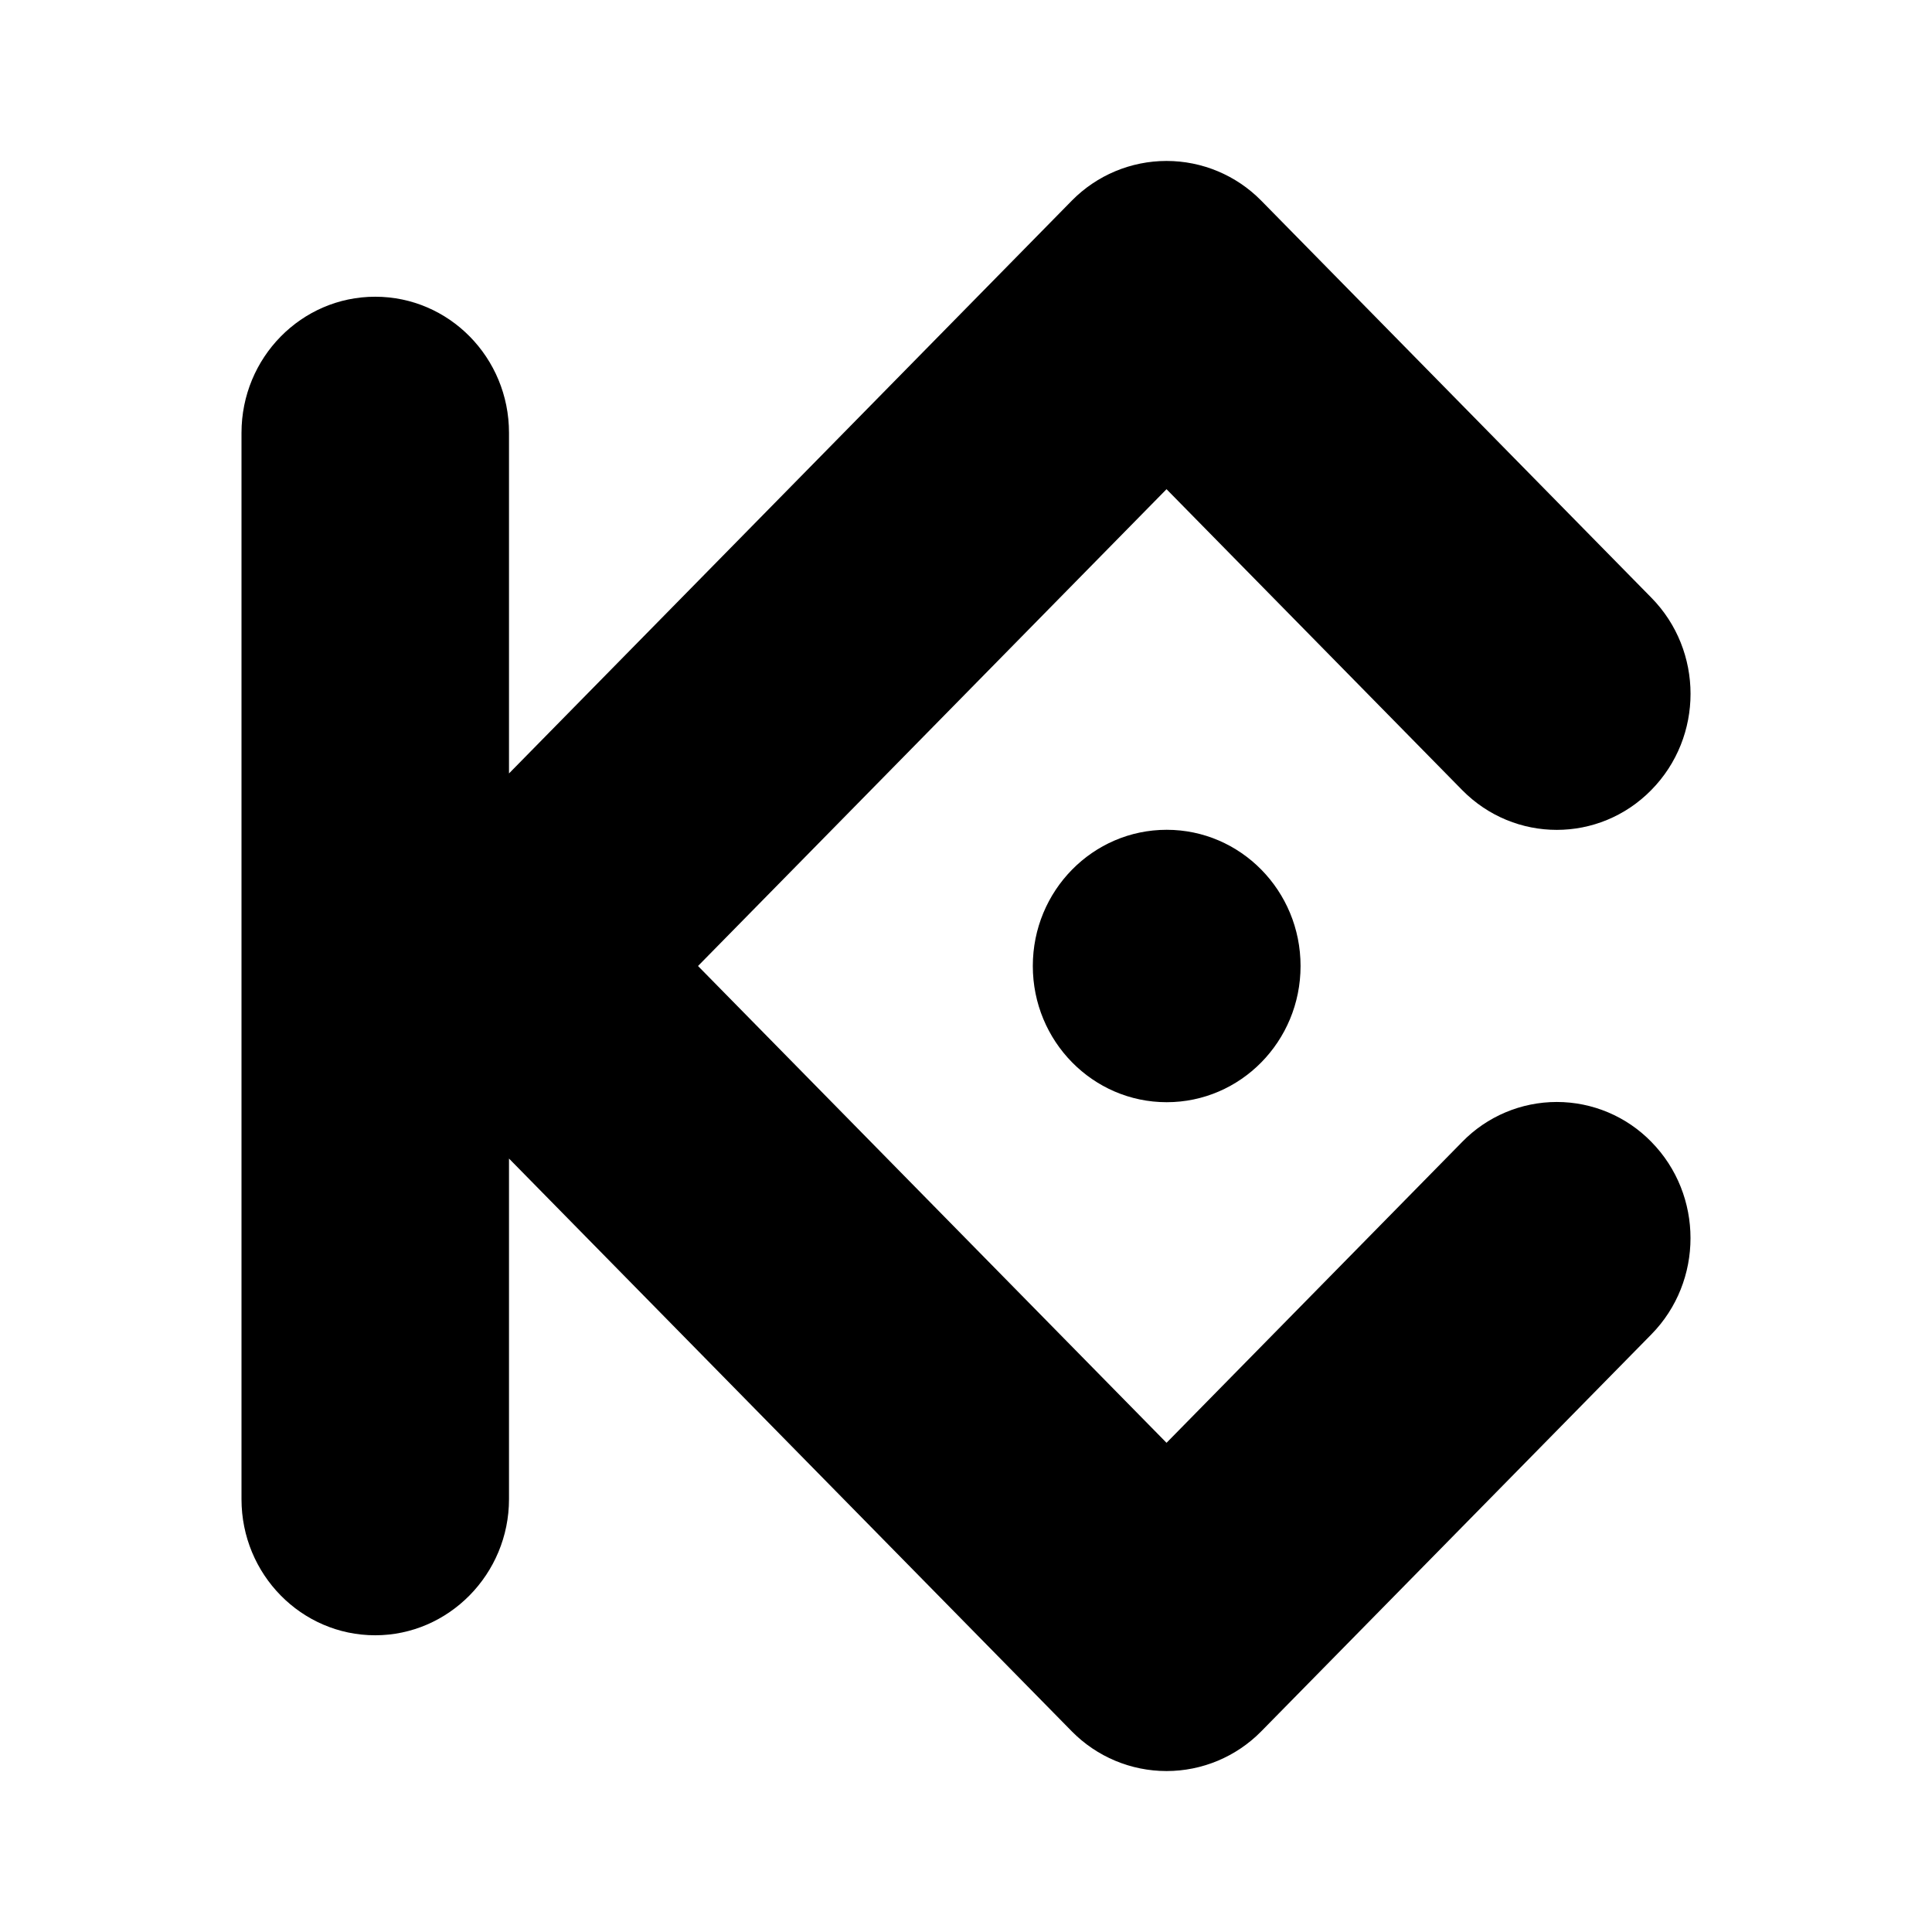
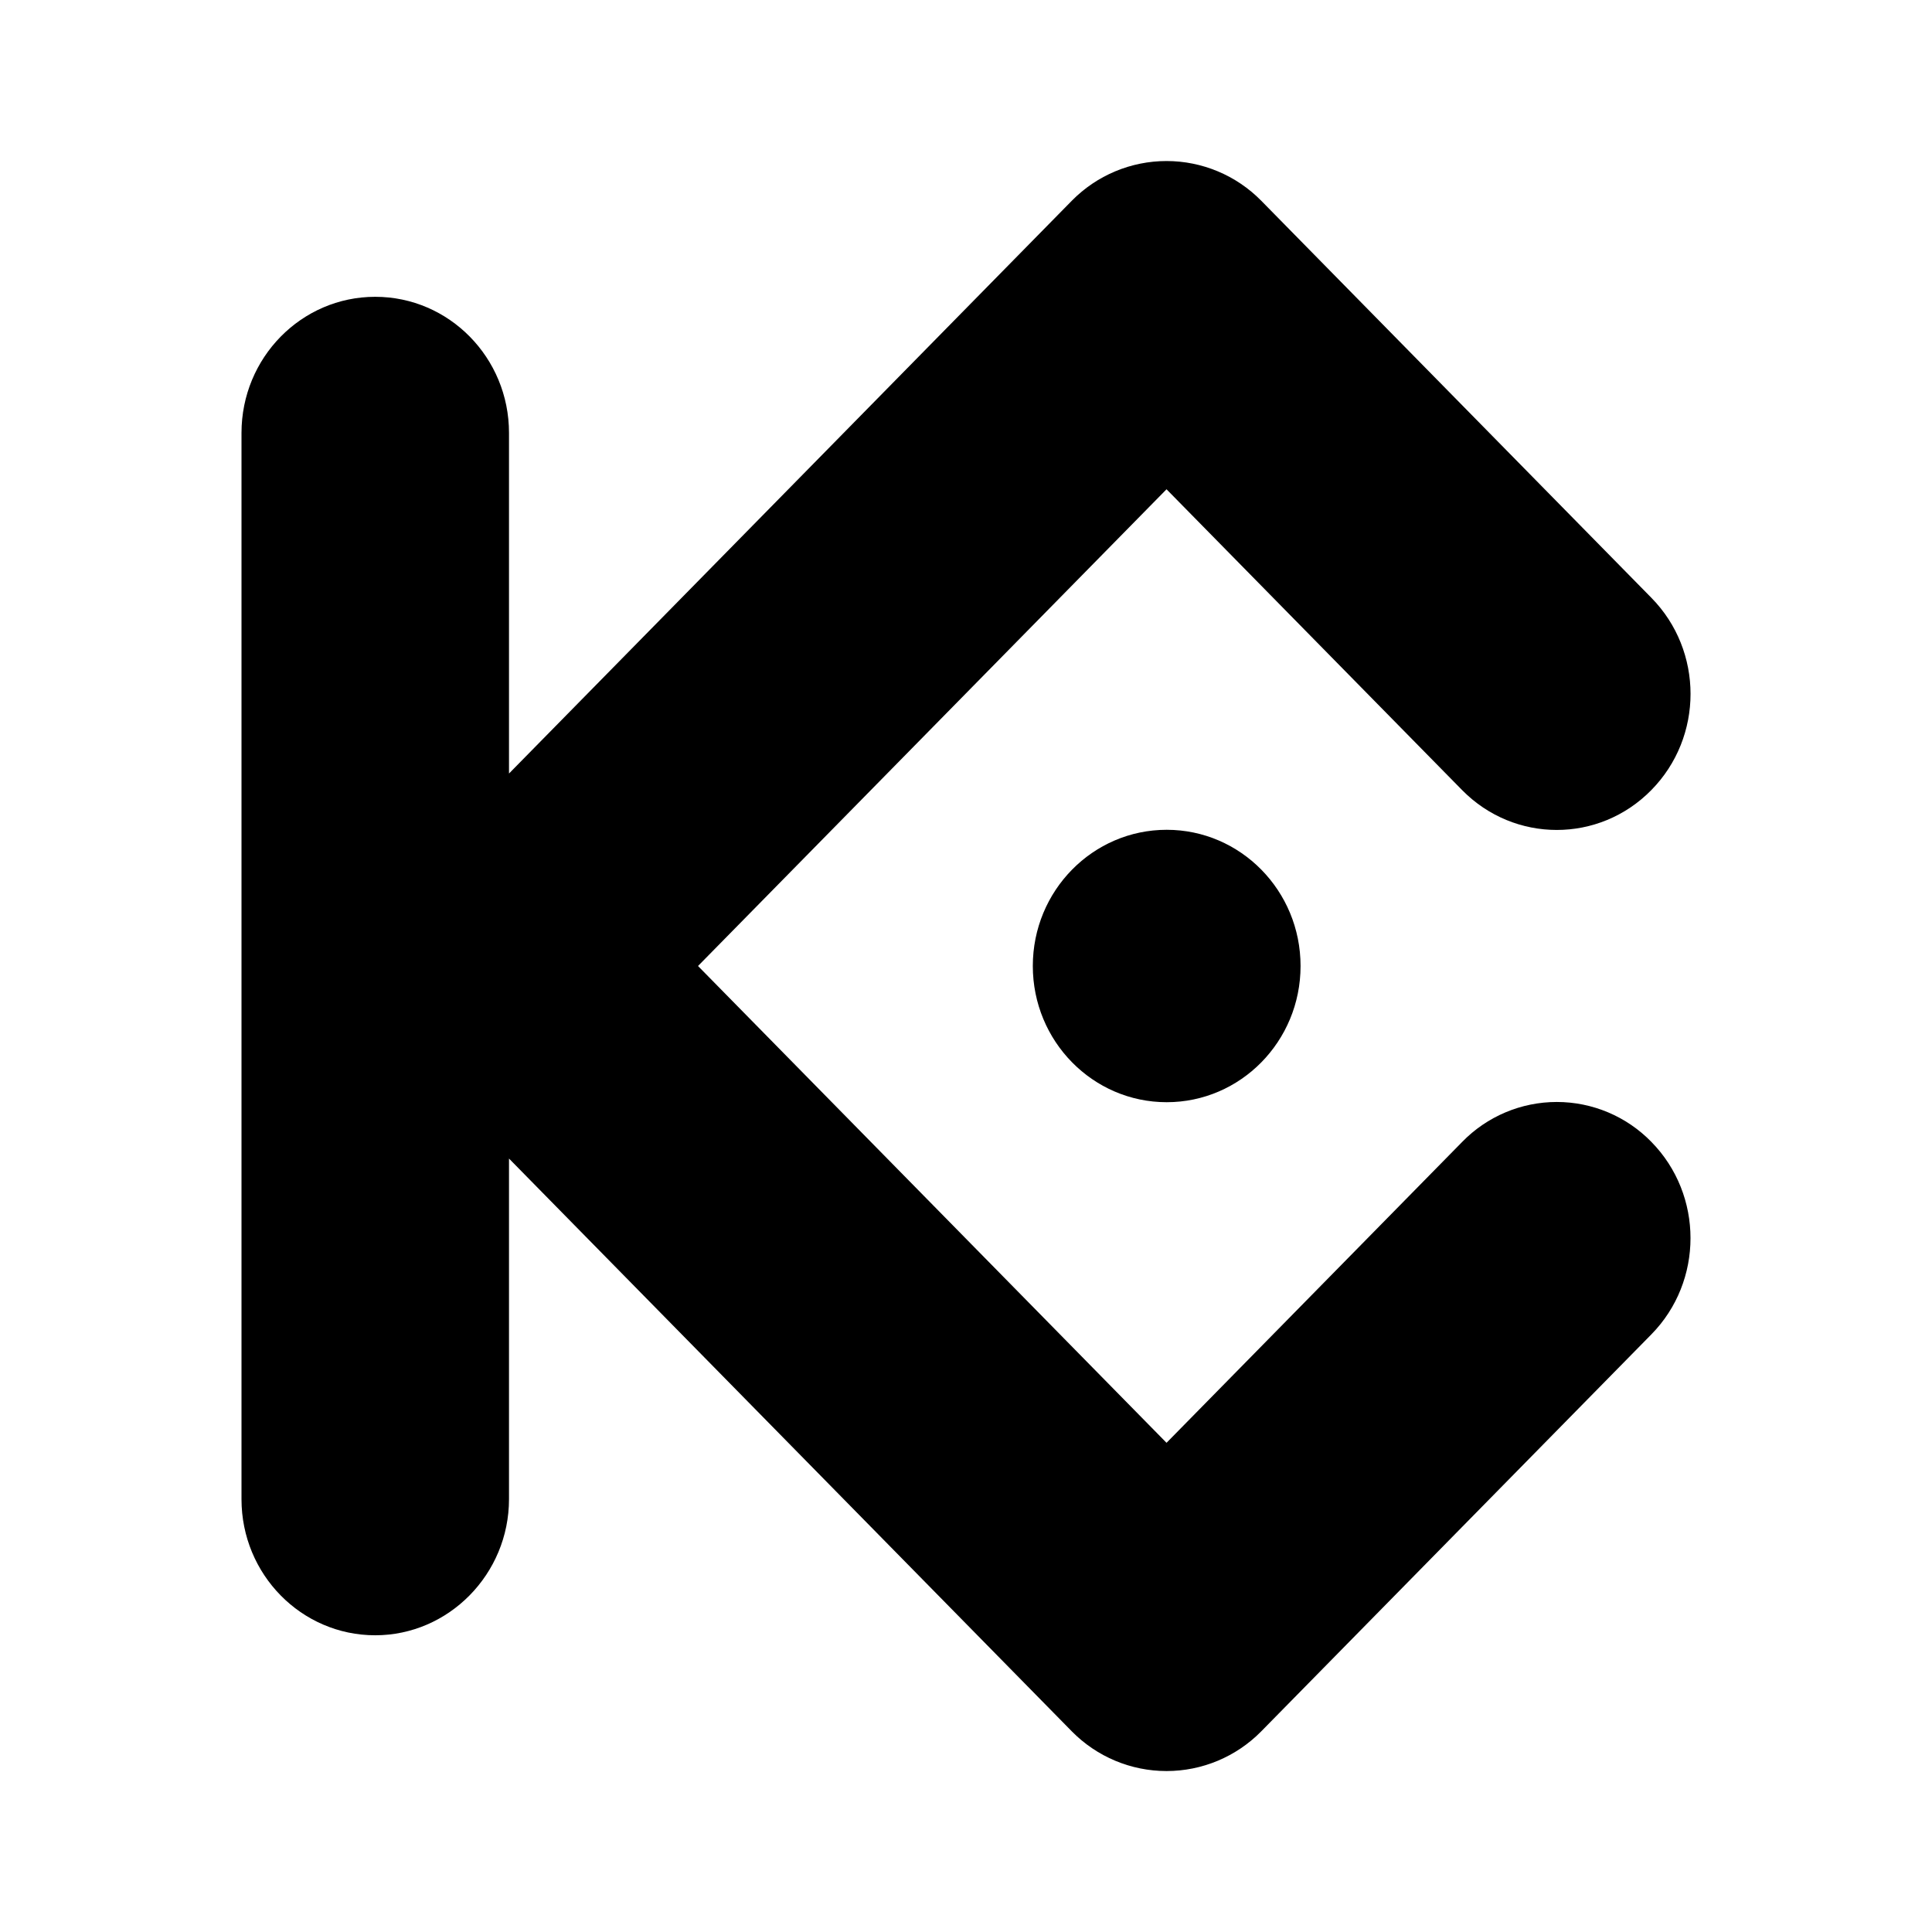
- <svg xmlns="http://www.w3.org/2000/svg" xml:space="preserve" width="24" height="24">
-   <path d="m8.671 12 5.82 5.923 3.673-3.738a1.64 1.64 0 0 1 2.35 0c.648.66.648 1.731 0 2.391l-4.848 4.933a1.65 1.65 0 0 1-2.35 0l-6.993-7.117v4.231c0 .93-.749 1.691-1.662 1.691-.917 0-1.661-.757-1.661-1.69V5.377c0-.934.744-1.691 1.661-1.691.918 0 1.662.757 1.662 1.69v4.232l6.993-7.117a1.65 1.65 0 0 1 2.35 0l4.847 4.933c.65.66.65 1.73 0 2.39-.648.66-1.7.66-2.35 0l-3.672-3.737zm5.822-1.692c.918 0 1.663.757 1.663 1.692s-.745 1.692-1.663 1.692S12.83 12.934 12.83 12c0-.935.745-1.692 1.663-1.692" />
+ <svg xmlns="http://www.w3.org/2000/svg" version="1.1" viewBox="0 0 24 24">
+   <path d="m8.671 12 5.82 5.923 3.673-3.738a1.64 1.64 0 0 1 2.35 0c0.648 0.66 0.648 1.731 0 2.391l-4.848 4.933a1.65 1.65 0 0 1-2.35 0l-6.993-7.117v4.231c0 0.93-0.749 1.691-1.662 1.691-0.917 0-1.661-0.757-1.661-1.69v-13.246c0-0.934 0.744-1.691 1.661-1.691 0.918 0 1.662 0.757 1.662 1.69v4.232l6.993-7.117a1.65 1.65 0 0 1 2.35 0l4.847 4.933c0.65 0.66 0.65 1.73 0 2.39-0.648 0.66-1.7 0.66-2.35 0l-3.672-3.737zm5.822-1.692c0.918 0 1.663 0.757 1.663 1.692 0 0.935-0.745 1.692-1.663 1.692-0.918 0-1.663-0.758-1.663-1.692 0-0.935 0.745-1.692 1.663-1.692" />
</svg>
